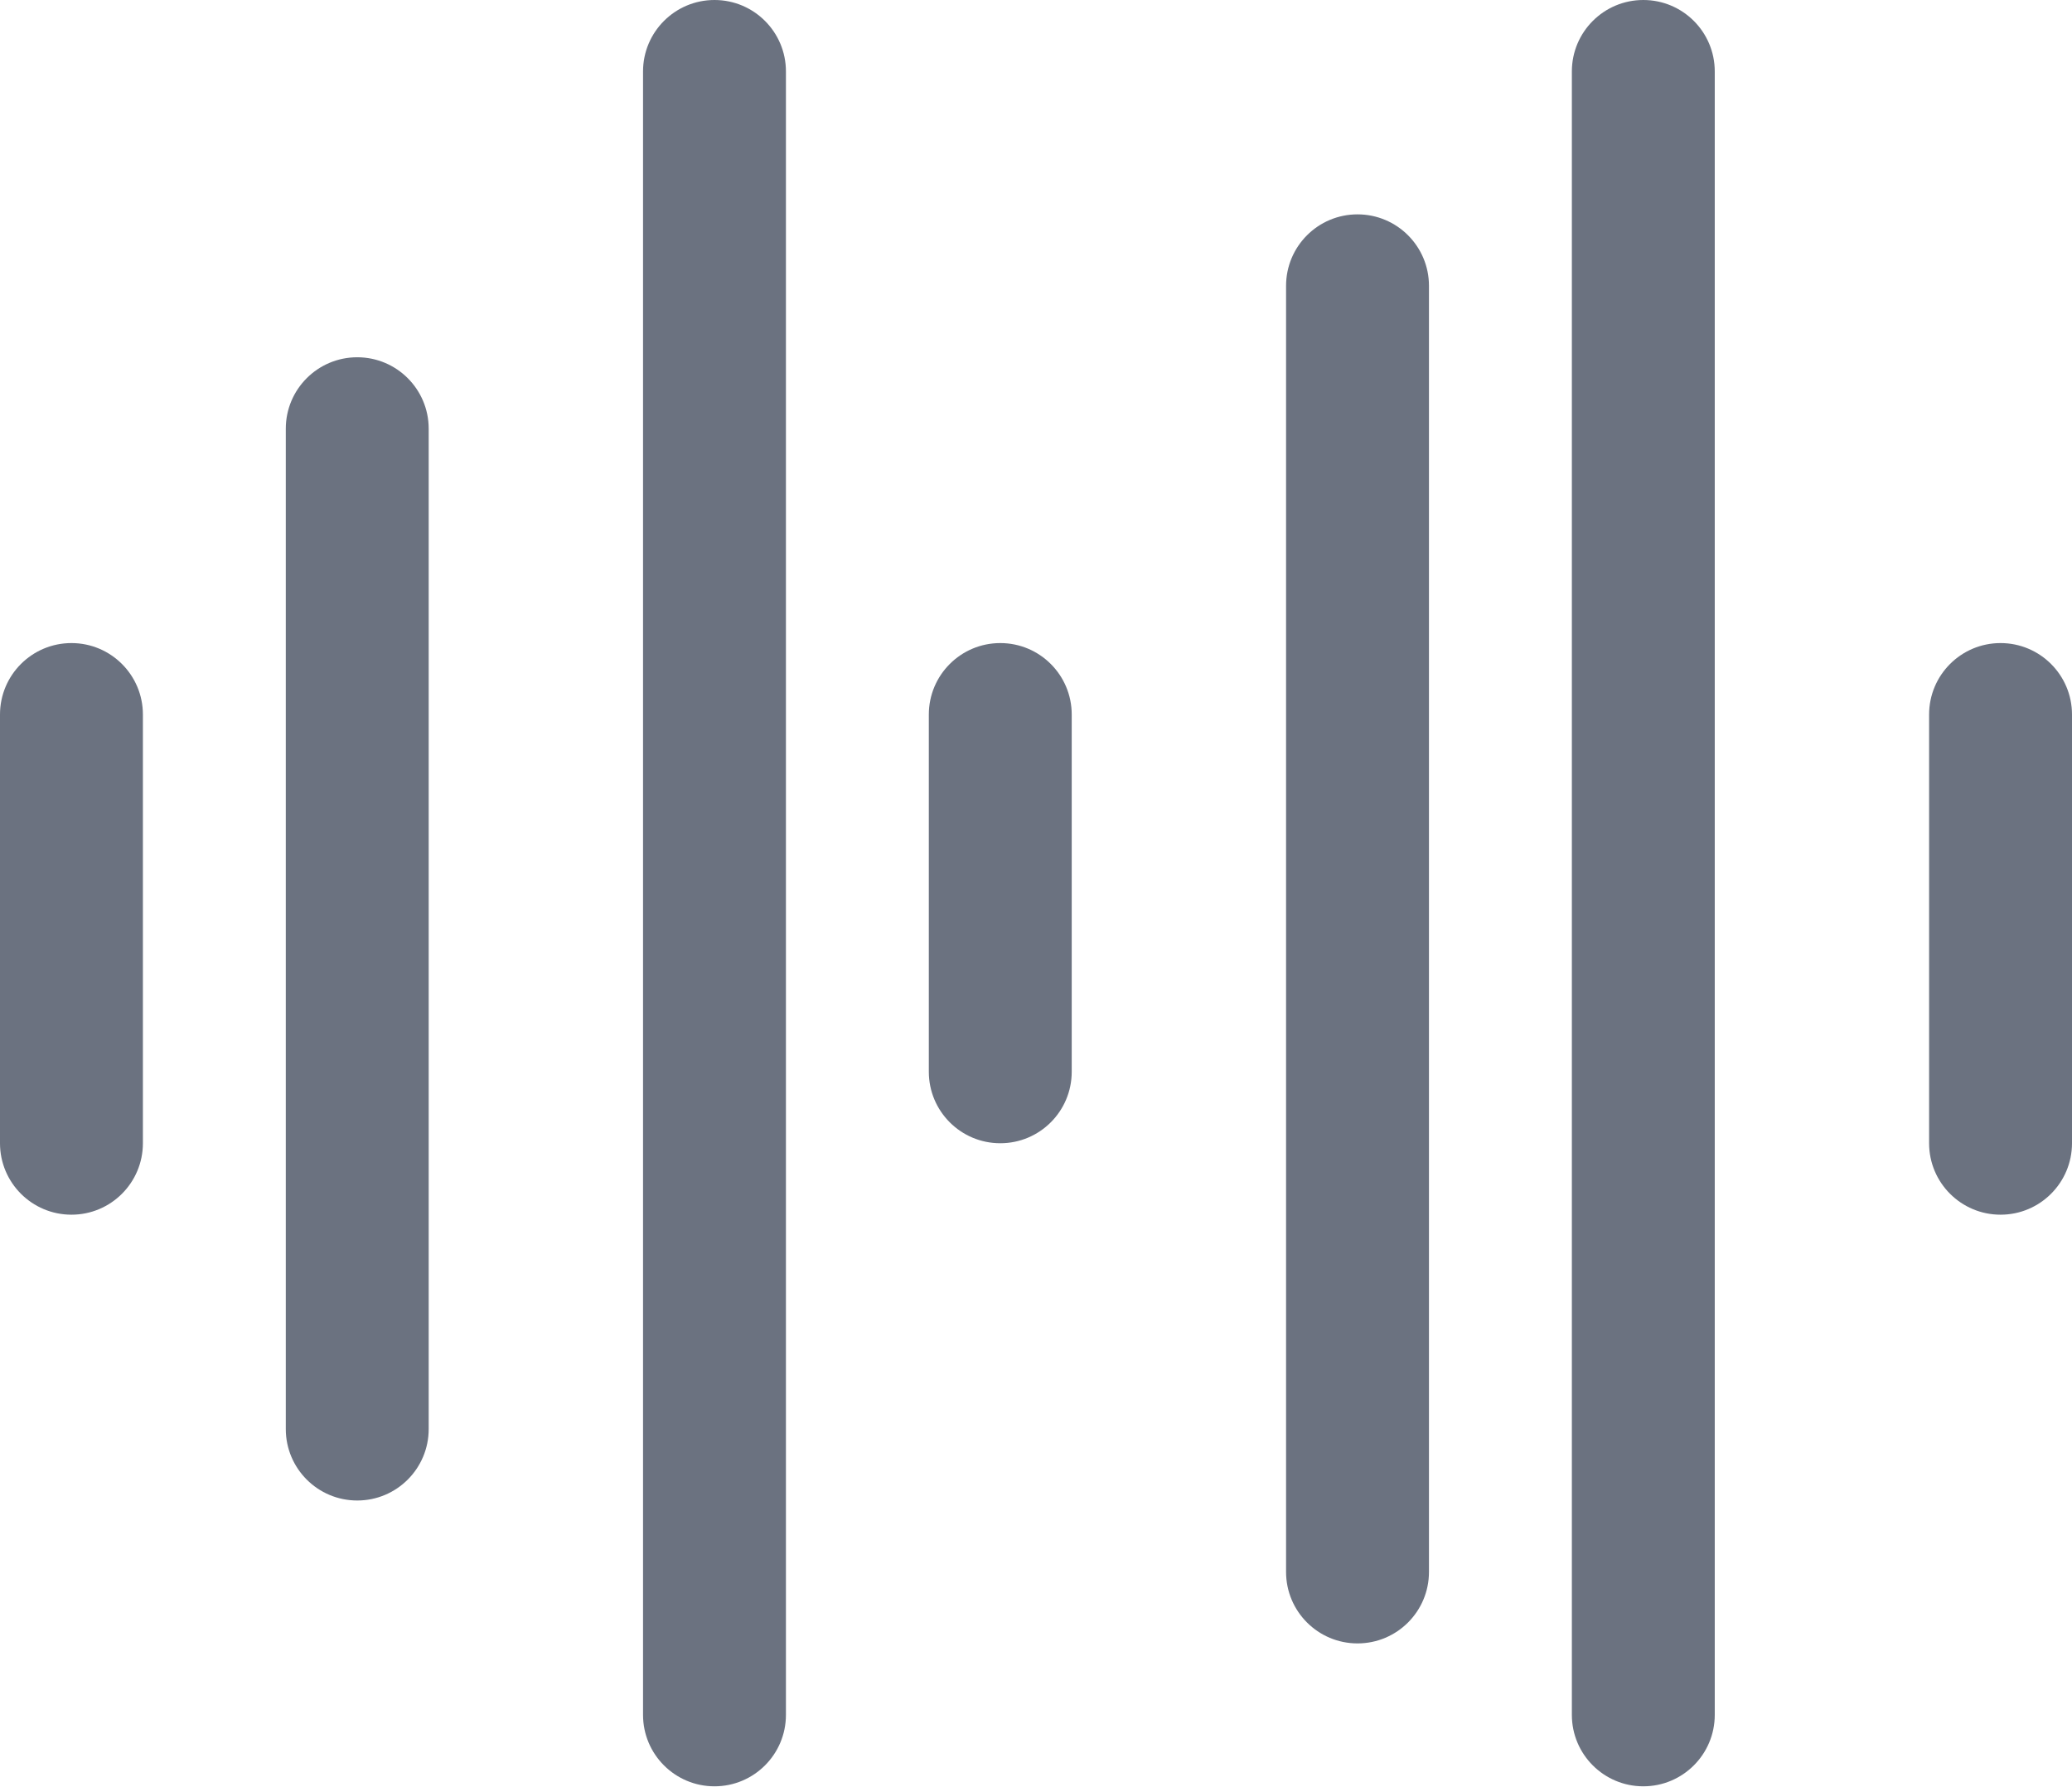
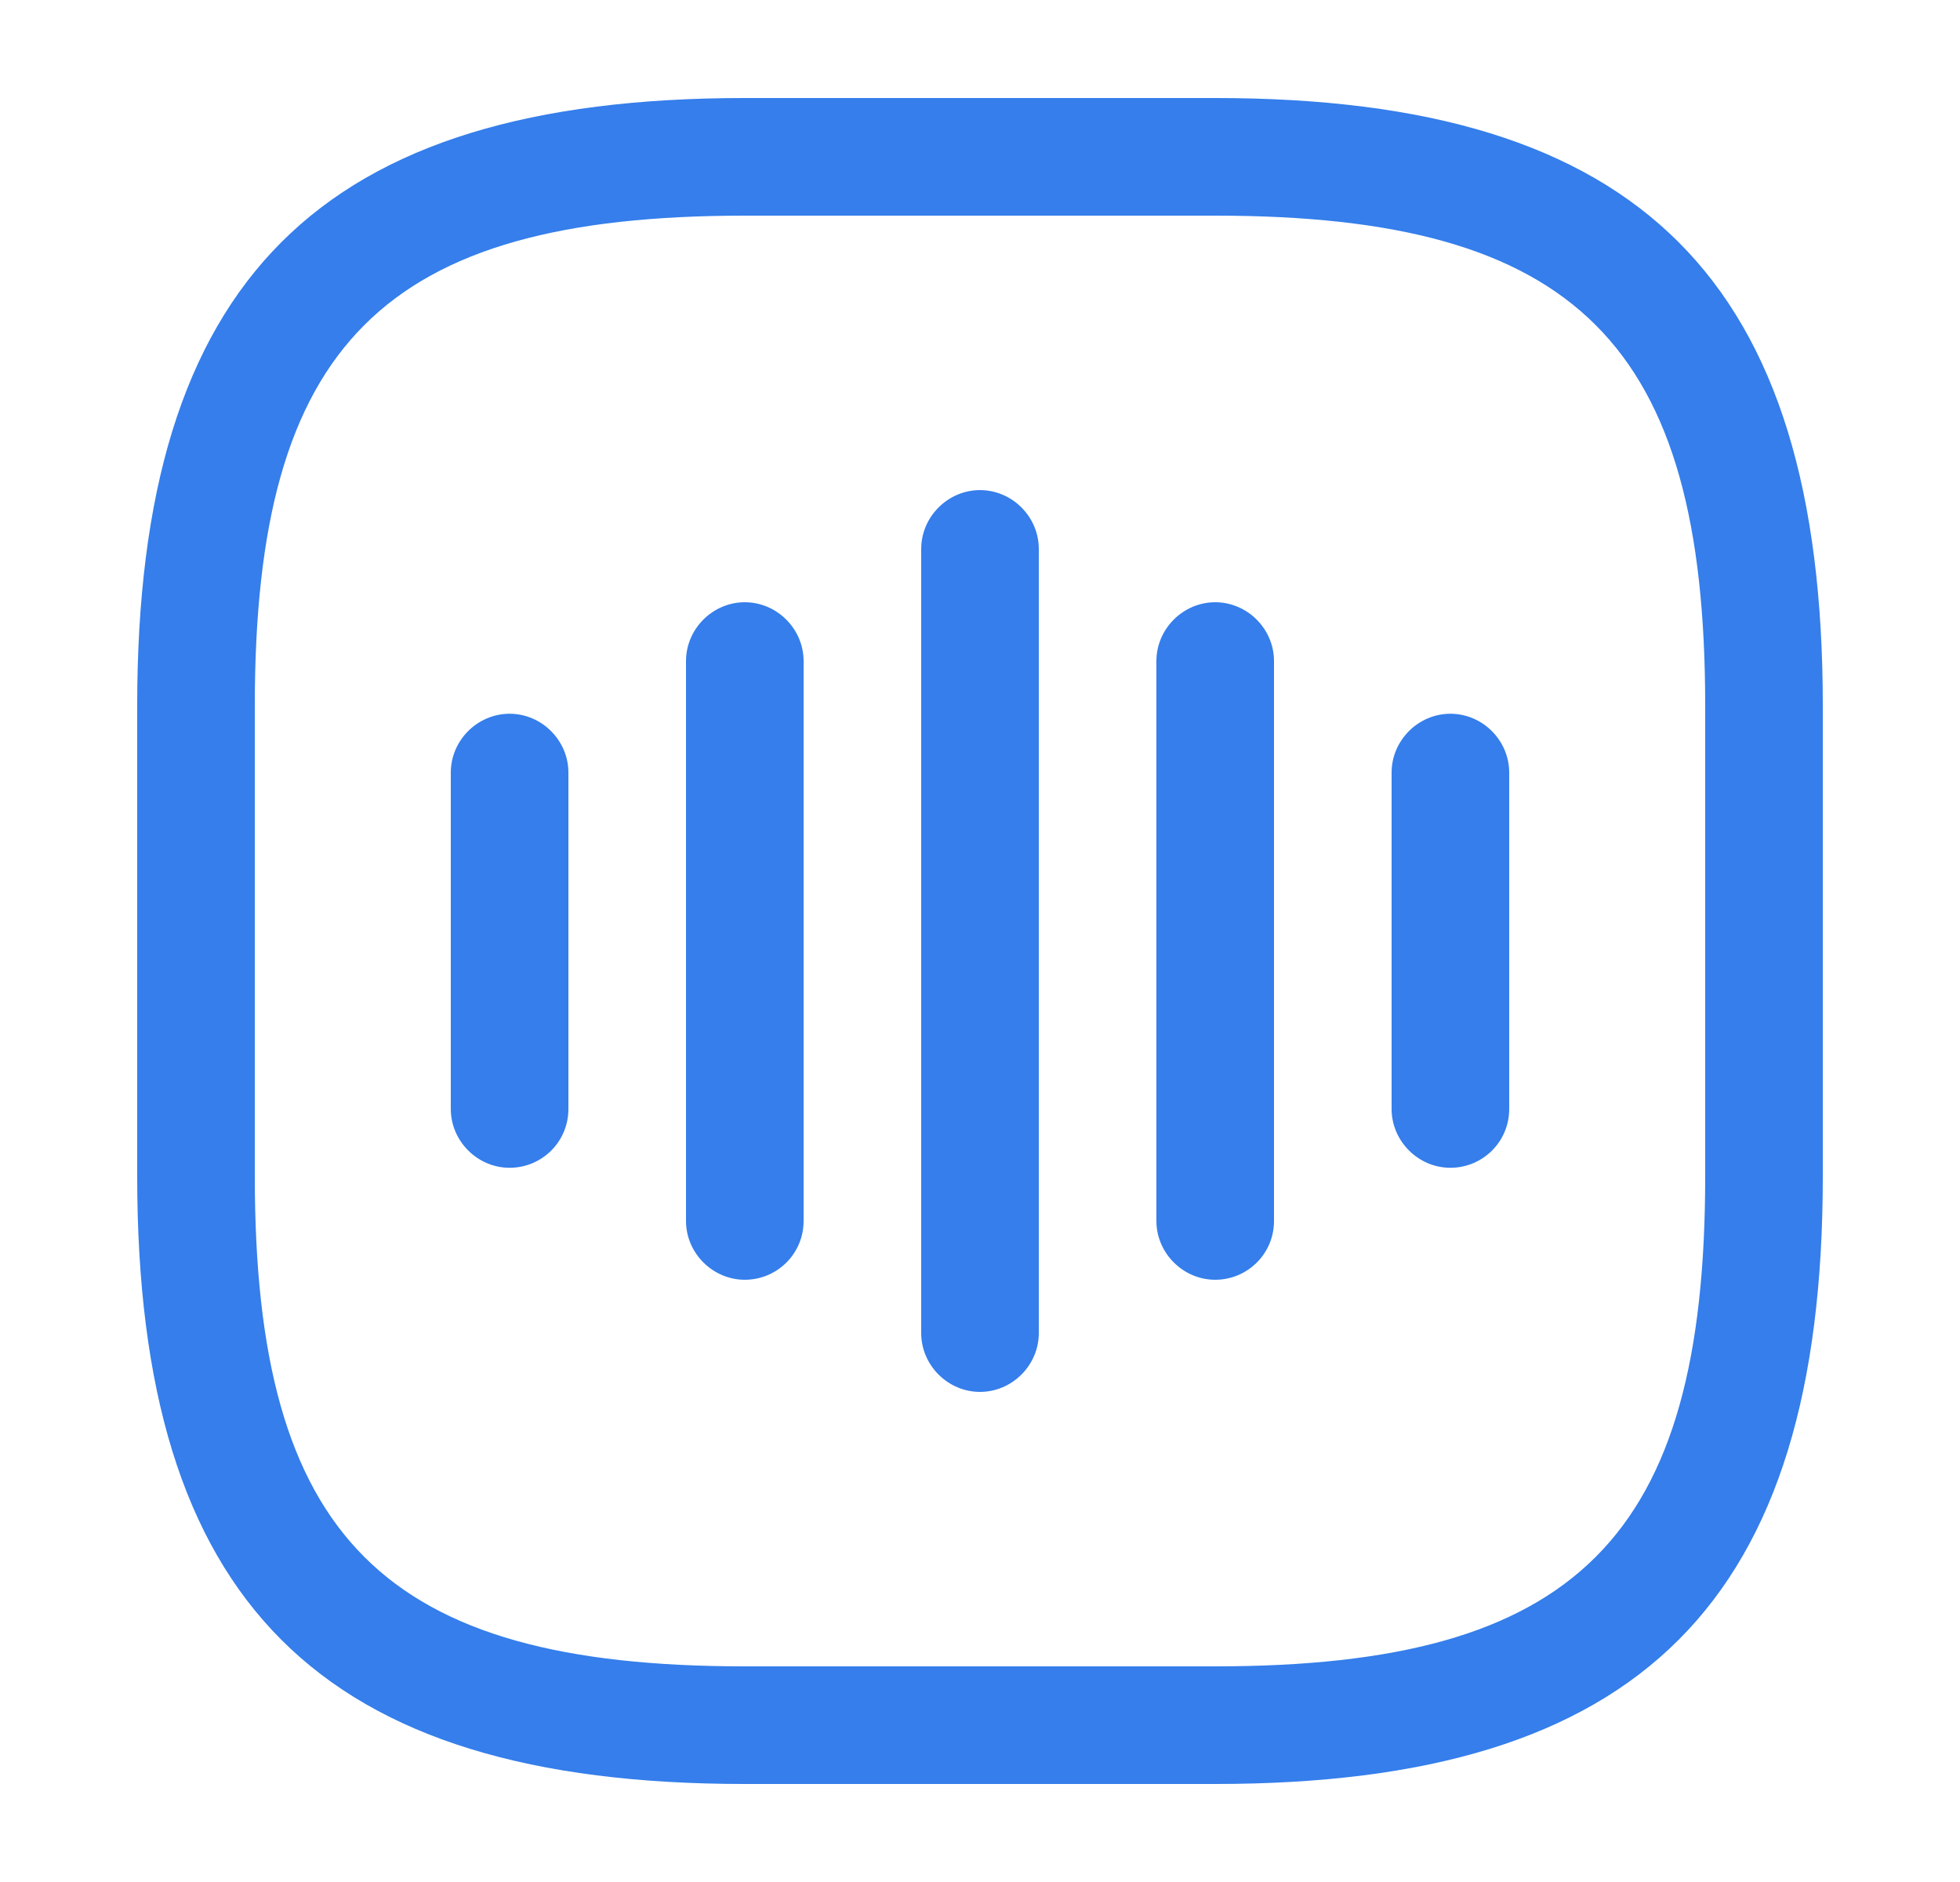
- <svg xmlns="http://www.w3.org/2000/svg" width="29" height="25" viewBox="0 0 29 25" fill="none">
-   <rect x="9" width="2" height="25" rx="1" fill="#6B7280" />
-   <rect x="22" width="2" height="25" rx="1" fill="#6B7280" />
-   <rect x="18" y="3" width="2" height="20" rx="1" fill="#6B7280" />
-   <rect x="4" y="5" width="2" height="16" rx="1" fill="#6B7280" />
-   <rect y="9" width="2" height="8" rx="1" fill="#6B7280" />
-   <rect x="27" y="9" width="2" height="8" rx="1" fill="#6B7280" />
-   <rect x="13" y="9" width="2" height="7" rx="1" fill="#6B7280" />
+ <svg xmlns="http://www.w3.org/2000/svg" width="25" height="24" viewBox="0 0 25 24" fill="none">
+   <path d="M6.5 14.892C6.09 14.892 5.75 14.552 5.75 14.142V9.852C5.75 9.442 6.09 9.102 6.5 9.102C6.91 9.102 7.25 9.442 7.25 9.852V14.142C7.25 14.562 6.91 14.892 6.5 14.892Z" fill="#357EEB" />
+   <path d="M9.5 16.32C9.09 16.32 8.75 15.98 8.75 15.57V8.43C8.75 8.02 9.09 7.68 9.5 7.68C9.91 7.68 10.25 8.02 10.25 8.43V15.57C10.25 15.99 9.91 16.32 9.5 16.32Z" fill="#357EEB" />
+   <path d="M12.5 17.75C12.09 17.75 11.75 17.41 11.75 17V7C11.75 6.59 12.09 6.25 12.5 6.25C12.91 6.25 13.25 6.59 13.25 7V17C13.25 17.41 12.91 17.75 12.5 17.75Z" fill="#357EEB" />
+   <path d="M15.5 16.32C15.09 16.32 14.75 15.98 14.75 15.57V8.43C14.75 8.02 15.09 7.68 15.5 7.68C15.91 7.68 16.25 8.02 16.25 8.43V15.57C16.25 15.99 15.91 16.32 15.5 16.32Z" fill="#357EEB" />
+   <path d="M18.5 14.892C18.09 14.892 17.75 14.552 17.75 14.142V9.852C17.75 9.442 18.09 9.102 18.5 9.102C18.91 9.102 19.25 9.442 19.25 9.852V14.142C19.25 14.562 18.91 14.892 18.5 14.892Z" fill="#357EEB" />
+   <path d="M15.5 22.75H9.5C4.07 22.75 1.75 20.43 1.75 15V9C1.75 3.57 4.07 1.25 9.5 1.25H15.5C20.93 1.25 23.25 3.57 23.25 9V15C23.25 20.43 20.93 22.75 15.5 22.75ZM9.5 2.75C4.89 2.75 3.25 4.39 3.25 9V15C3.25 19.61 4.89 21.25 9.5 21.25H15.5C20.11 21.25 21.75 19.61 21.75 15V9C21.75 4.39 20.11 2.75 15.5 2.75H9.5Z" fill="#357EEB" />
</svg>
